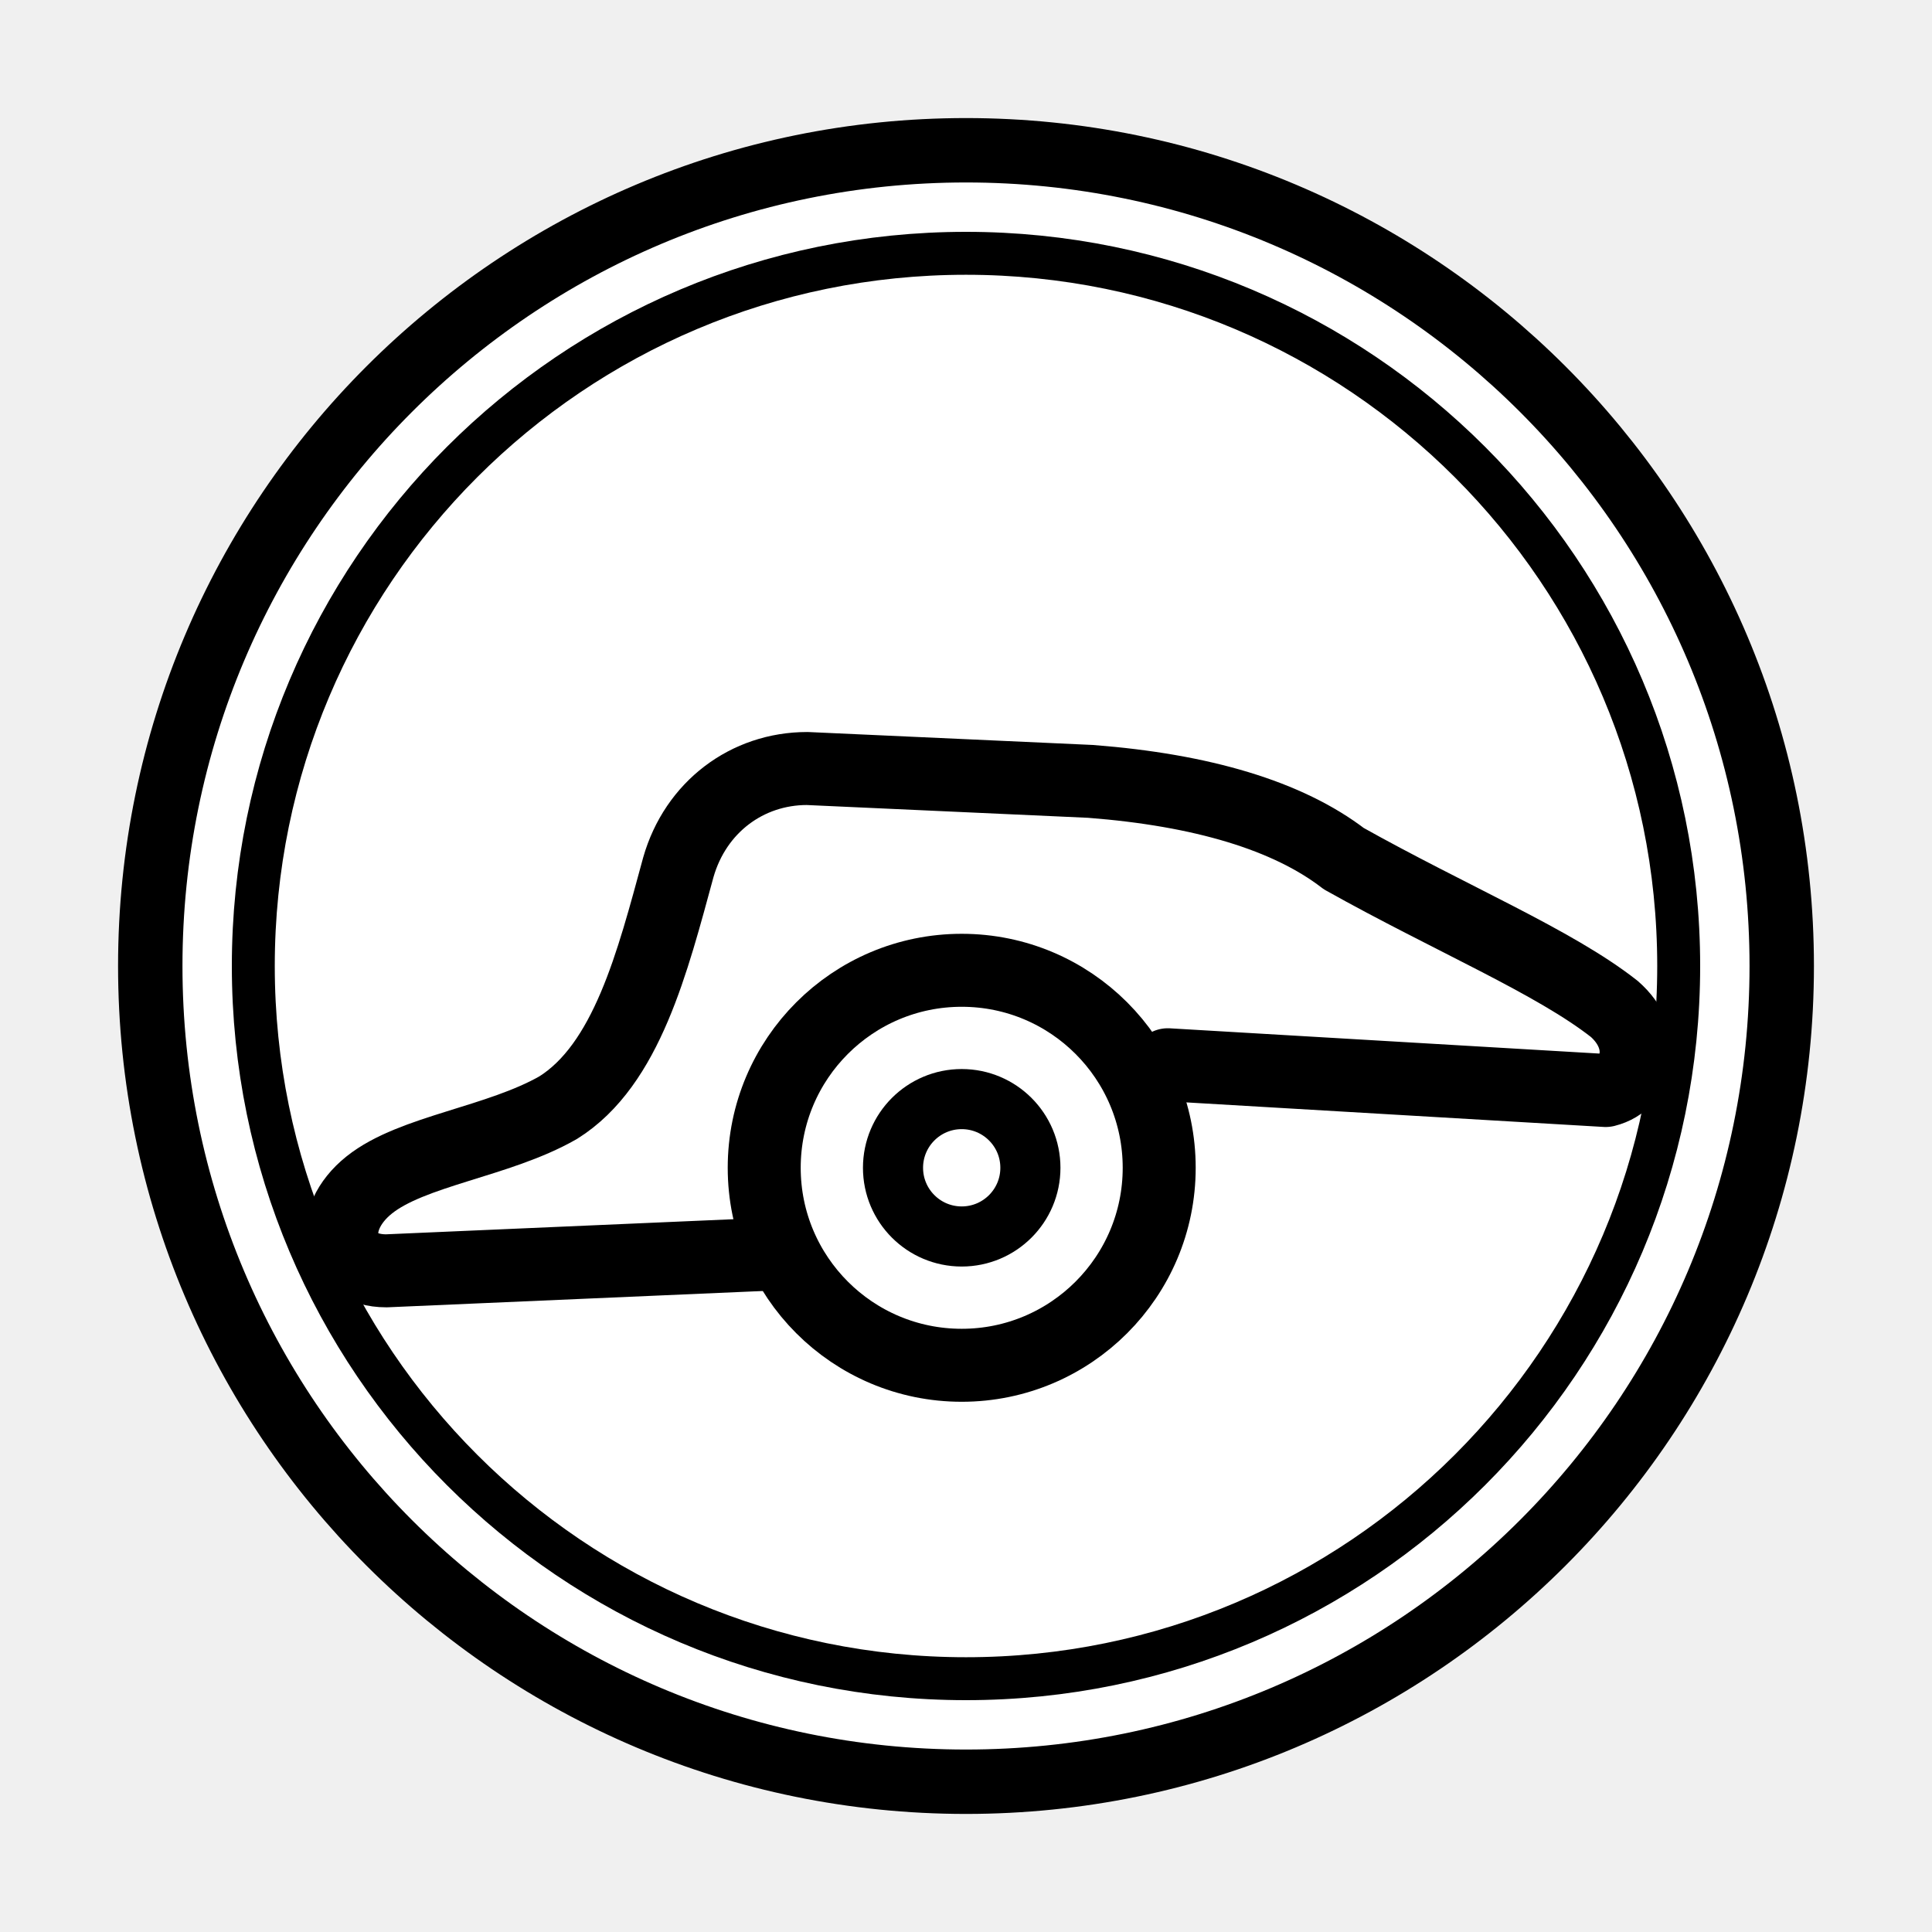
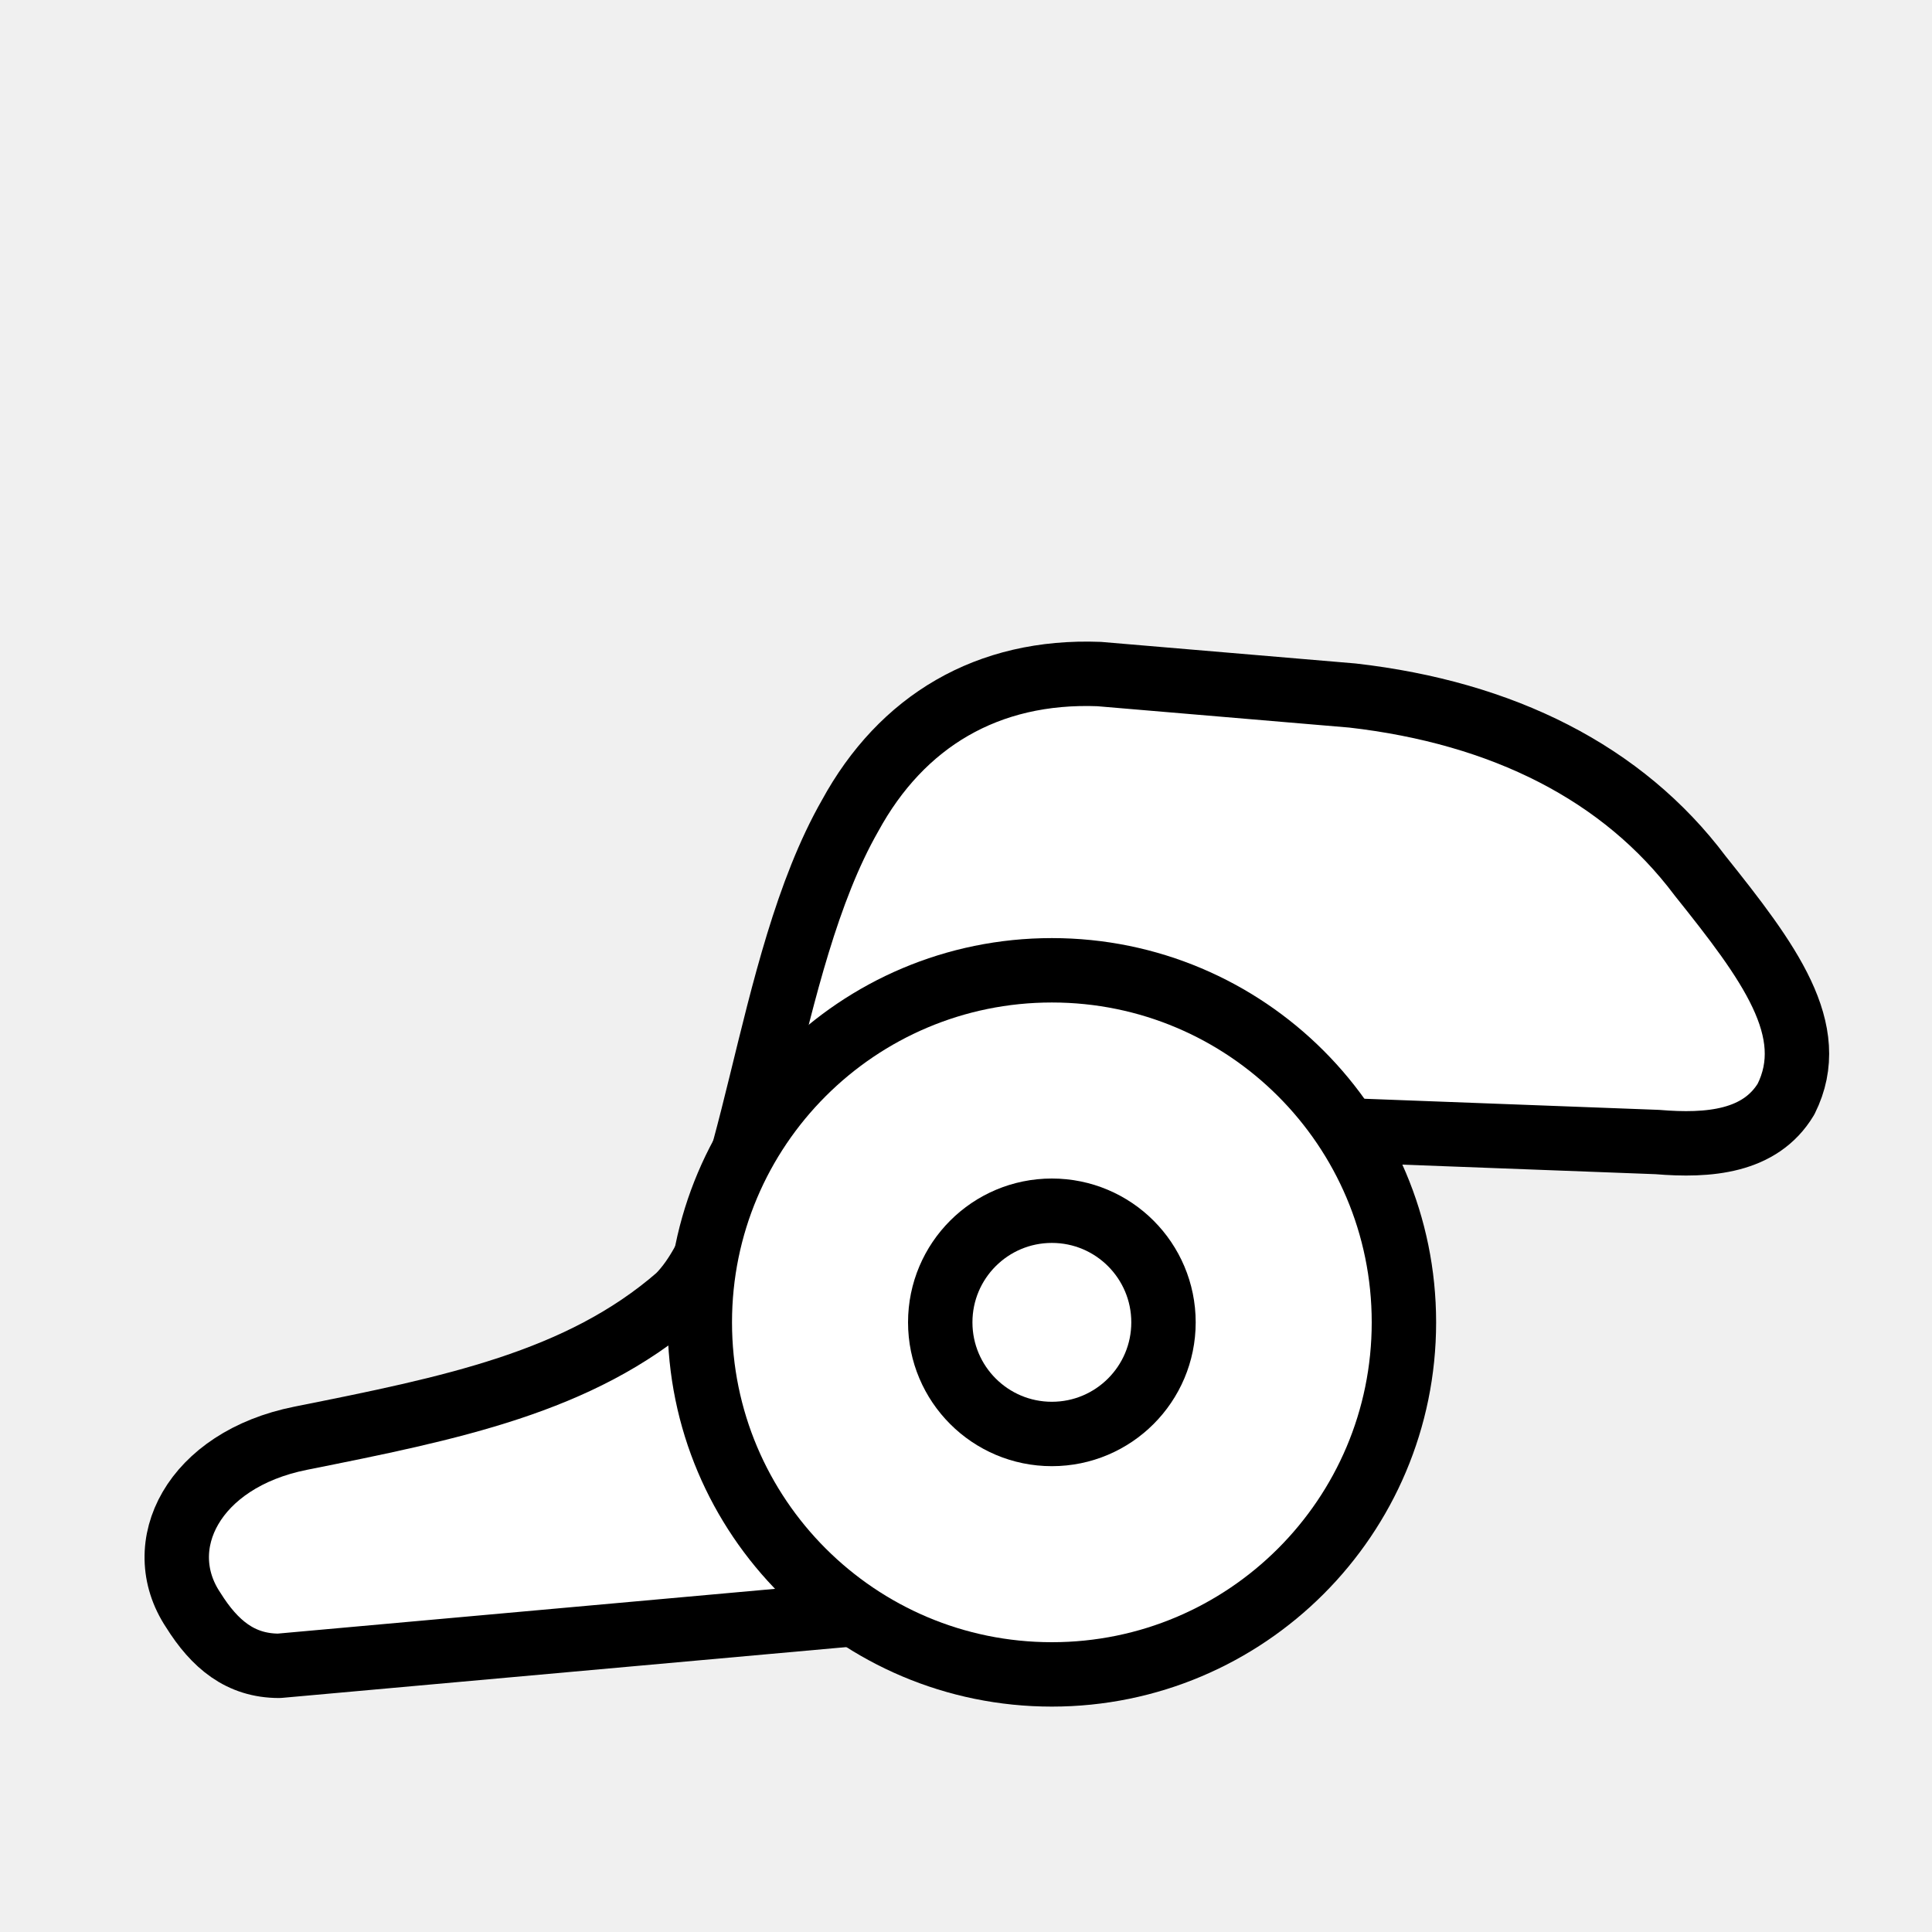
<svg xmlns="http://www.w3.org/2000/svg" width="45" height="45" viewBox="0 0 45 45">
  <g stroke-width="1.5" stroke-linecap="round" stroke-linejoin="round">
-     <circle cx="22.5" cy="22.5" r="19" fill="#fff" stroke="#000" />
-     <circle cx="22.5" cy="22.5" r="16.6" fill="none" stroke="#000" stroke-width="1" />
-     <path fill="none" stroke="#000" stroke-width="1.7" d="M 27.2,24.8 L 37.4,25.4 C 38.2,25.2 38.4,24.2 37.6,23.5 C 36.2,22.4 33.8,21.4 31.3,20 C 30,19 28,18.4 25.4,18.2 L 18.8,17.9 C 17.4,17.9 16.2,18.8 15.8,20.2 C 15.2,22.4 14.6,24.8 13,25.8 C 11.6,26.6 9.6,26.8 8.6,27.6 C 7.6,28.4 7.8,29.6 9,29.6 L 18.2,29.2" />
-     <circle cx="22.4" cy="27.2" r="4.6" fill="#fff" stroke="#000" stroke-width="1.7" />
-     <circle cx="22.4" cy="27.2" r="1.6" fill="none" stroke="#000" stroke-width="1.4" />
+     <path fill="#fff" stroke="#000" d="M 4.5,37.5 C 3.5,36 4.5,34 7,33.5 C 10.5,32.8 13.5,32.2 15.8,30.2 C 17.6,28.4 17.8,22.5 19.8,19 C 21,16.8 23,15.6 25.6,15.7 L 31.5,16.2 C 35,16.6 37.8,18 39.6,20.4 C 41.2,22.4 42.4,24 41.6,25.6 C 41,26.6 39.8,26.7 38.6,26.6 L 28,26.2 L 26.5,37 L 6.5,38.8 C 5.6,38.8 5,38.3 4.5,37.5 Z" />
+     <circle cx="24.5" cy="30.8" r="8.2" fill="#fff" stroke="#000" />
+     <circle cx="24.5" cy="30.8" r="2.6" fill="#fff" stroke="#000" />
  </g>
</svg>
